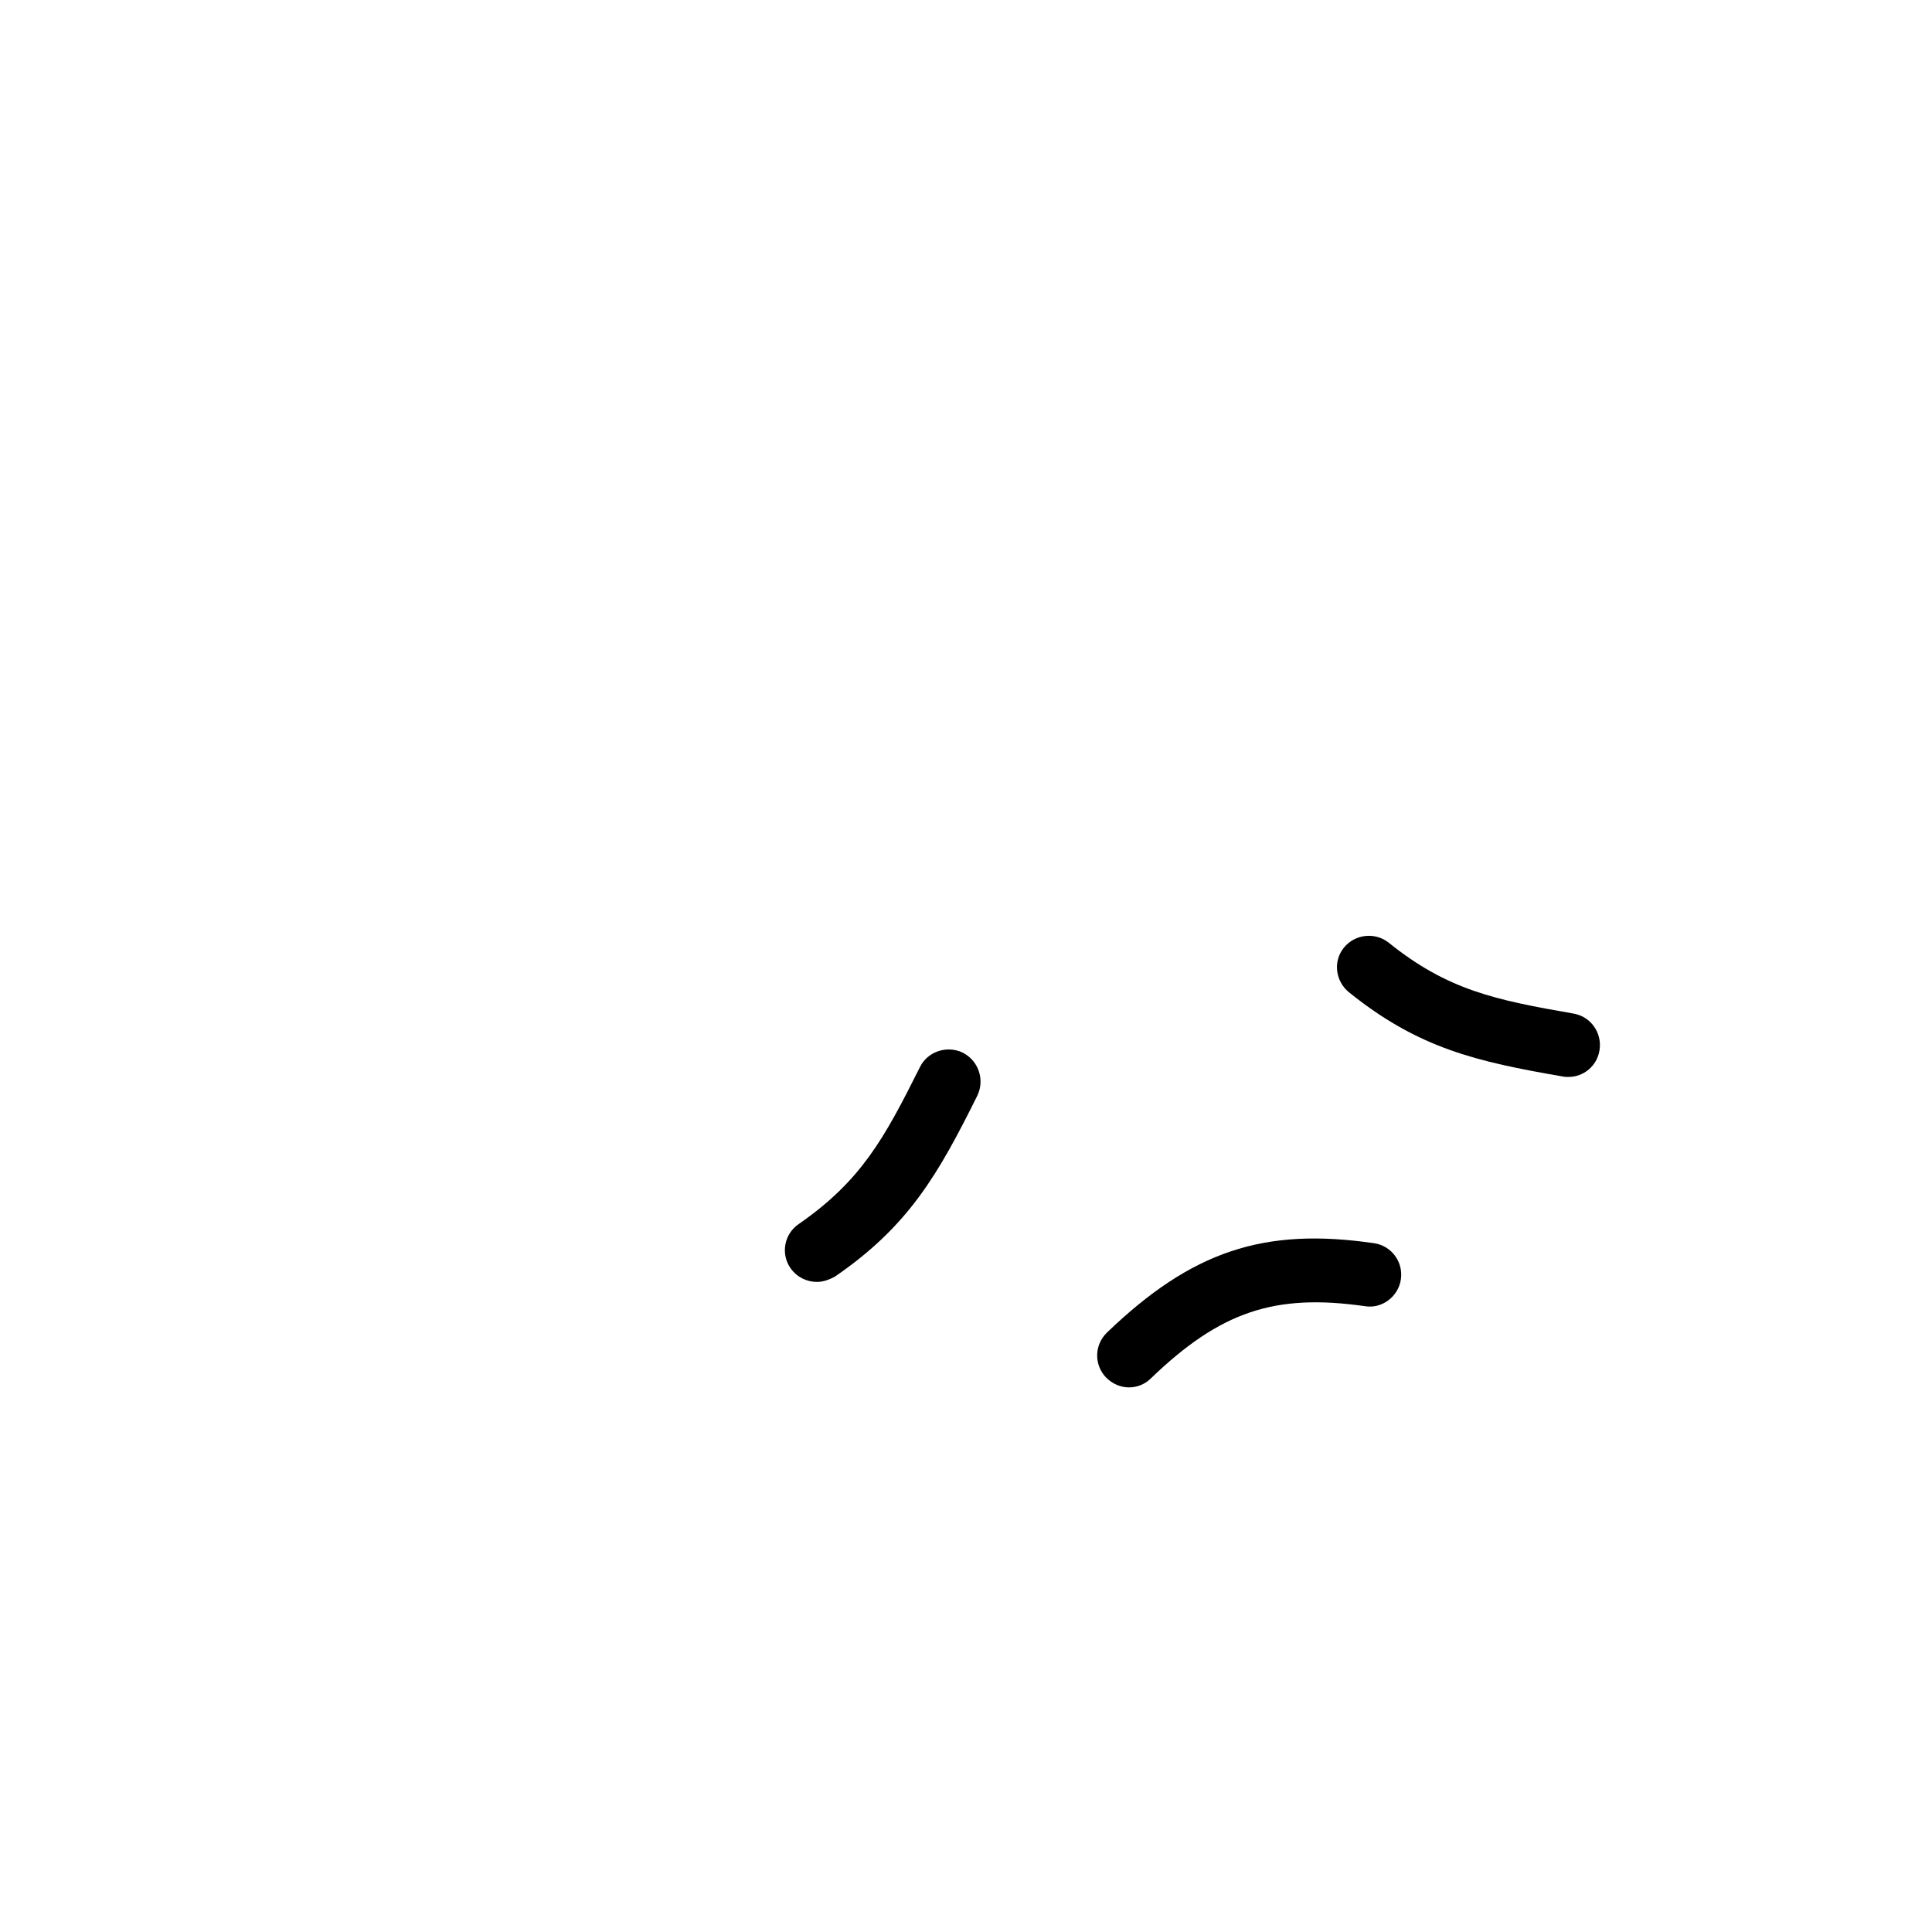
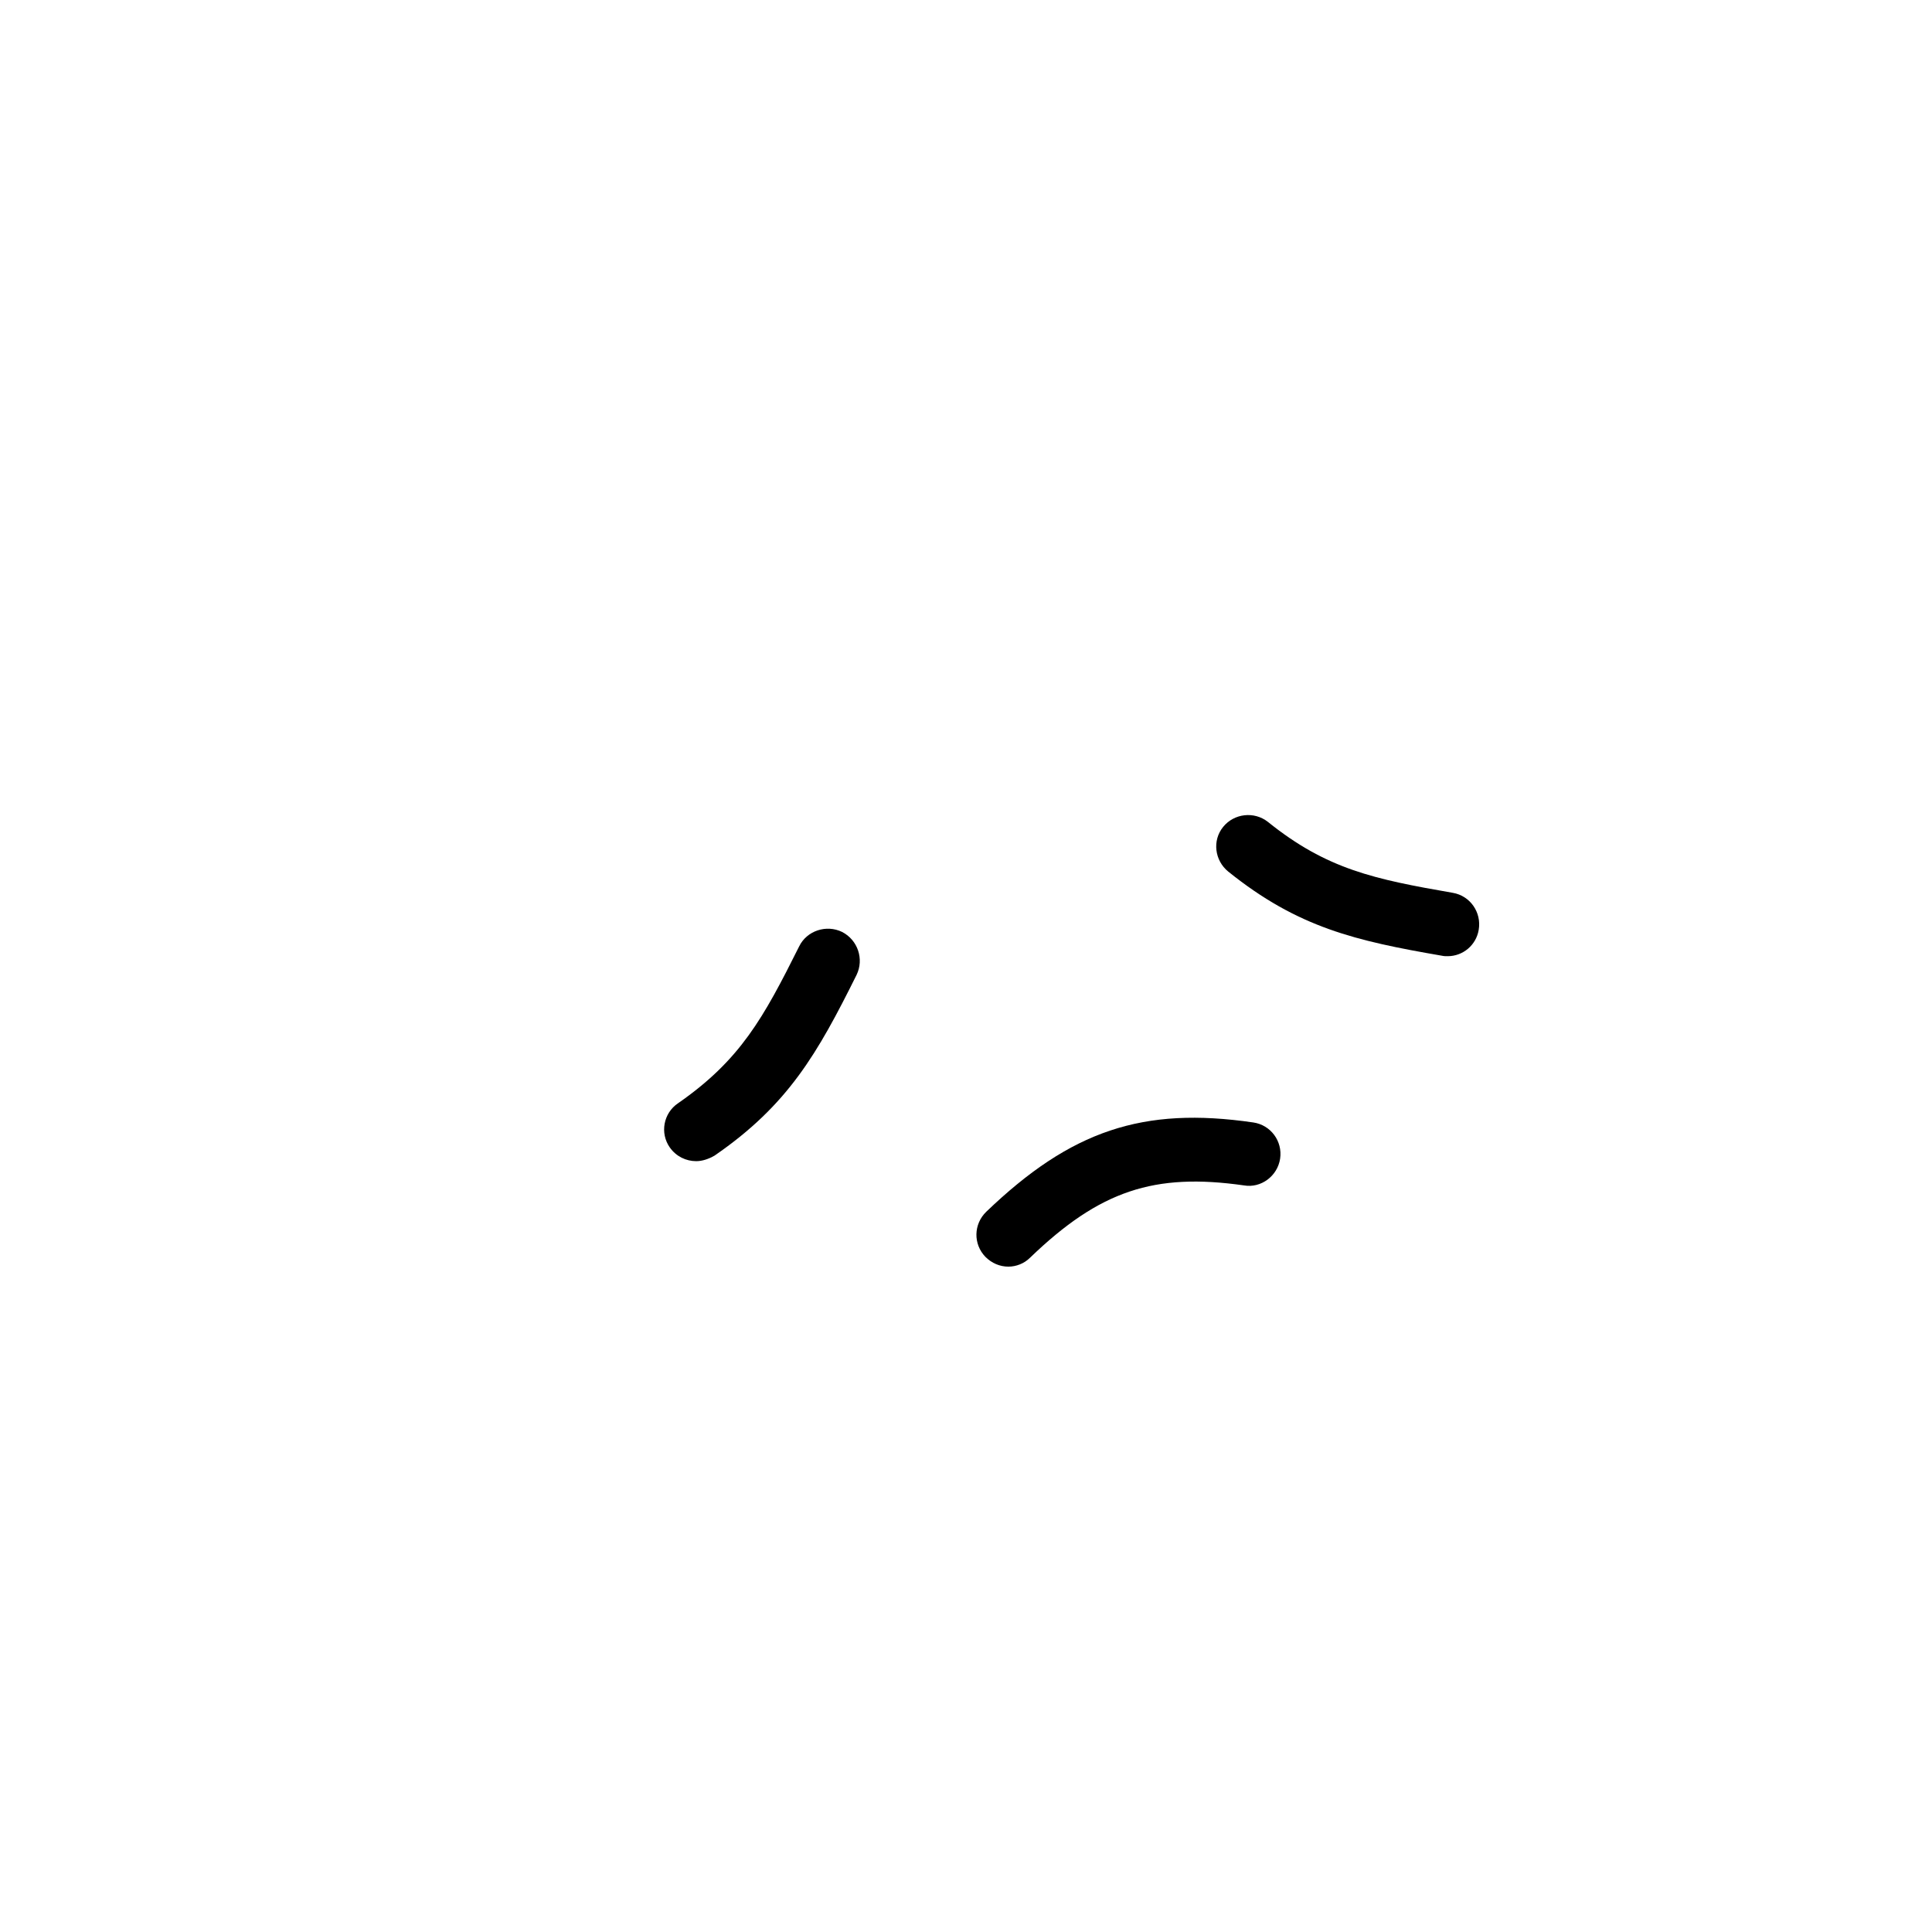
<svg xmlns="http://www.w3.org/2000/svg" width="64" height="64" viewBox="0 0 64 64" fill="none">
-   <path d="M37.404 45.959C37.122 45.959 36.854 45.846 36.643 45.635C36.234 45.212 36.249 44.55 36.671 44.141C39.475 41.451 41.855 40.648 45.518 41.183C46.096 41.268 46.49 41.803 46.406 42.38C46.321 42.958 45.772 43.367 45.208 43.268C42.236 42.845 40.432 43.437 38.122 45.663C37.925 45.86 37.657 45.959 37.404 45.959Z" fill="black" />
-   <path d="M27.064 42.465C26.726 42.465 26.401 42.31 26.19 42.014C25.852 41.535 25.979 40.873 26.458 40.549C28.529 39.112 29.29 37.718 30.473 35.351C30.726 34.83 31.374 34.618 31.896 34.872C32.417 35.14 32.628 35.773 32.375 36.295C31.079 38.901 30.107 40.605 27.669 42.282C27.472 42.395 27.261 42.465 27.064 42.465Z" fill="black" />
-   <path d="M51.956 35.675C51.9 35.675 51.829 35.675 51.773 35.661C48.913 35.168 46.997 34.731 44.687 32.871C44.236 32.505 44.152 31.843 44.518 31.392C44.884 30.942 45.546 30.871 45.997 31.223C47.955 32.801 49.533 33.125 52.125 33.576C52.703 33.675 53.083 34.224 52.984 34.801C52.9 35.309 52.463 35.675 51.956 35.675Z" fill="black" />
+   <path d="M33.404 41.959C33.122 41.959 32.854 41.846 32.643 41.635C32.234 41.212 32.249 40.55 32.671 40.141C35.475 37.451 37.855 36.648 41.518 37.183C42.096 37.268 42.49 37.803 42.406 38.38C42.321 38.958 41.772 39.367 41.208 39.268C38.236 38.845 36.432 39.437 34.122 41.663C33.925 41.86 33.657 41.959 33.404 41.959Z" fill="black" />
+   <path d="M23.064 38.465C22.726 38.465 22.401 38.31 22.19 38.014C21.852 37.535 21.979 36.873 22.458 36.549C24.529 35.112 25.29 33.718 26.473 31.351C26.726 30.83 27.374 30.618 27.896 30.872C28.417 31.14 28.628 31.773 28.375 32.295C27.079 34.901 26.107 36.605 23.669 38.282C23.472 38.395 23.261 38.465 23.064 38.465Z" fill="black" />
+   <path d="M47.956 31.675C47.9 31.675 47.829 31.675 47.773 31.661C44.913 31.168 42.997 30.731 40.687 28.872C40.236 28.505 40.152 27.843 40.518 27.392C40.884 26.942 41.546 26.871 41.997 27.223C43.955 28.801 45.533 29.125 48.125 29.576C48.703 29.674 49.083 30.224 48.984 30.802C48.9 31.309 48.463 31.675 47.956 31.675Z" fill="black" />
</svg>
